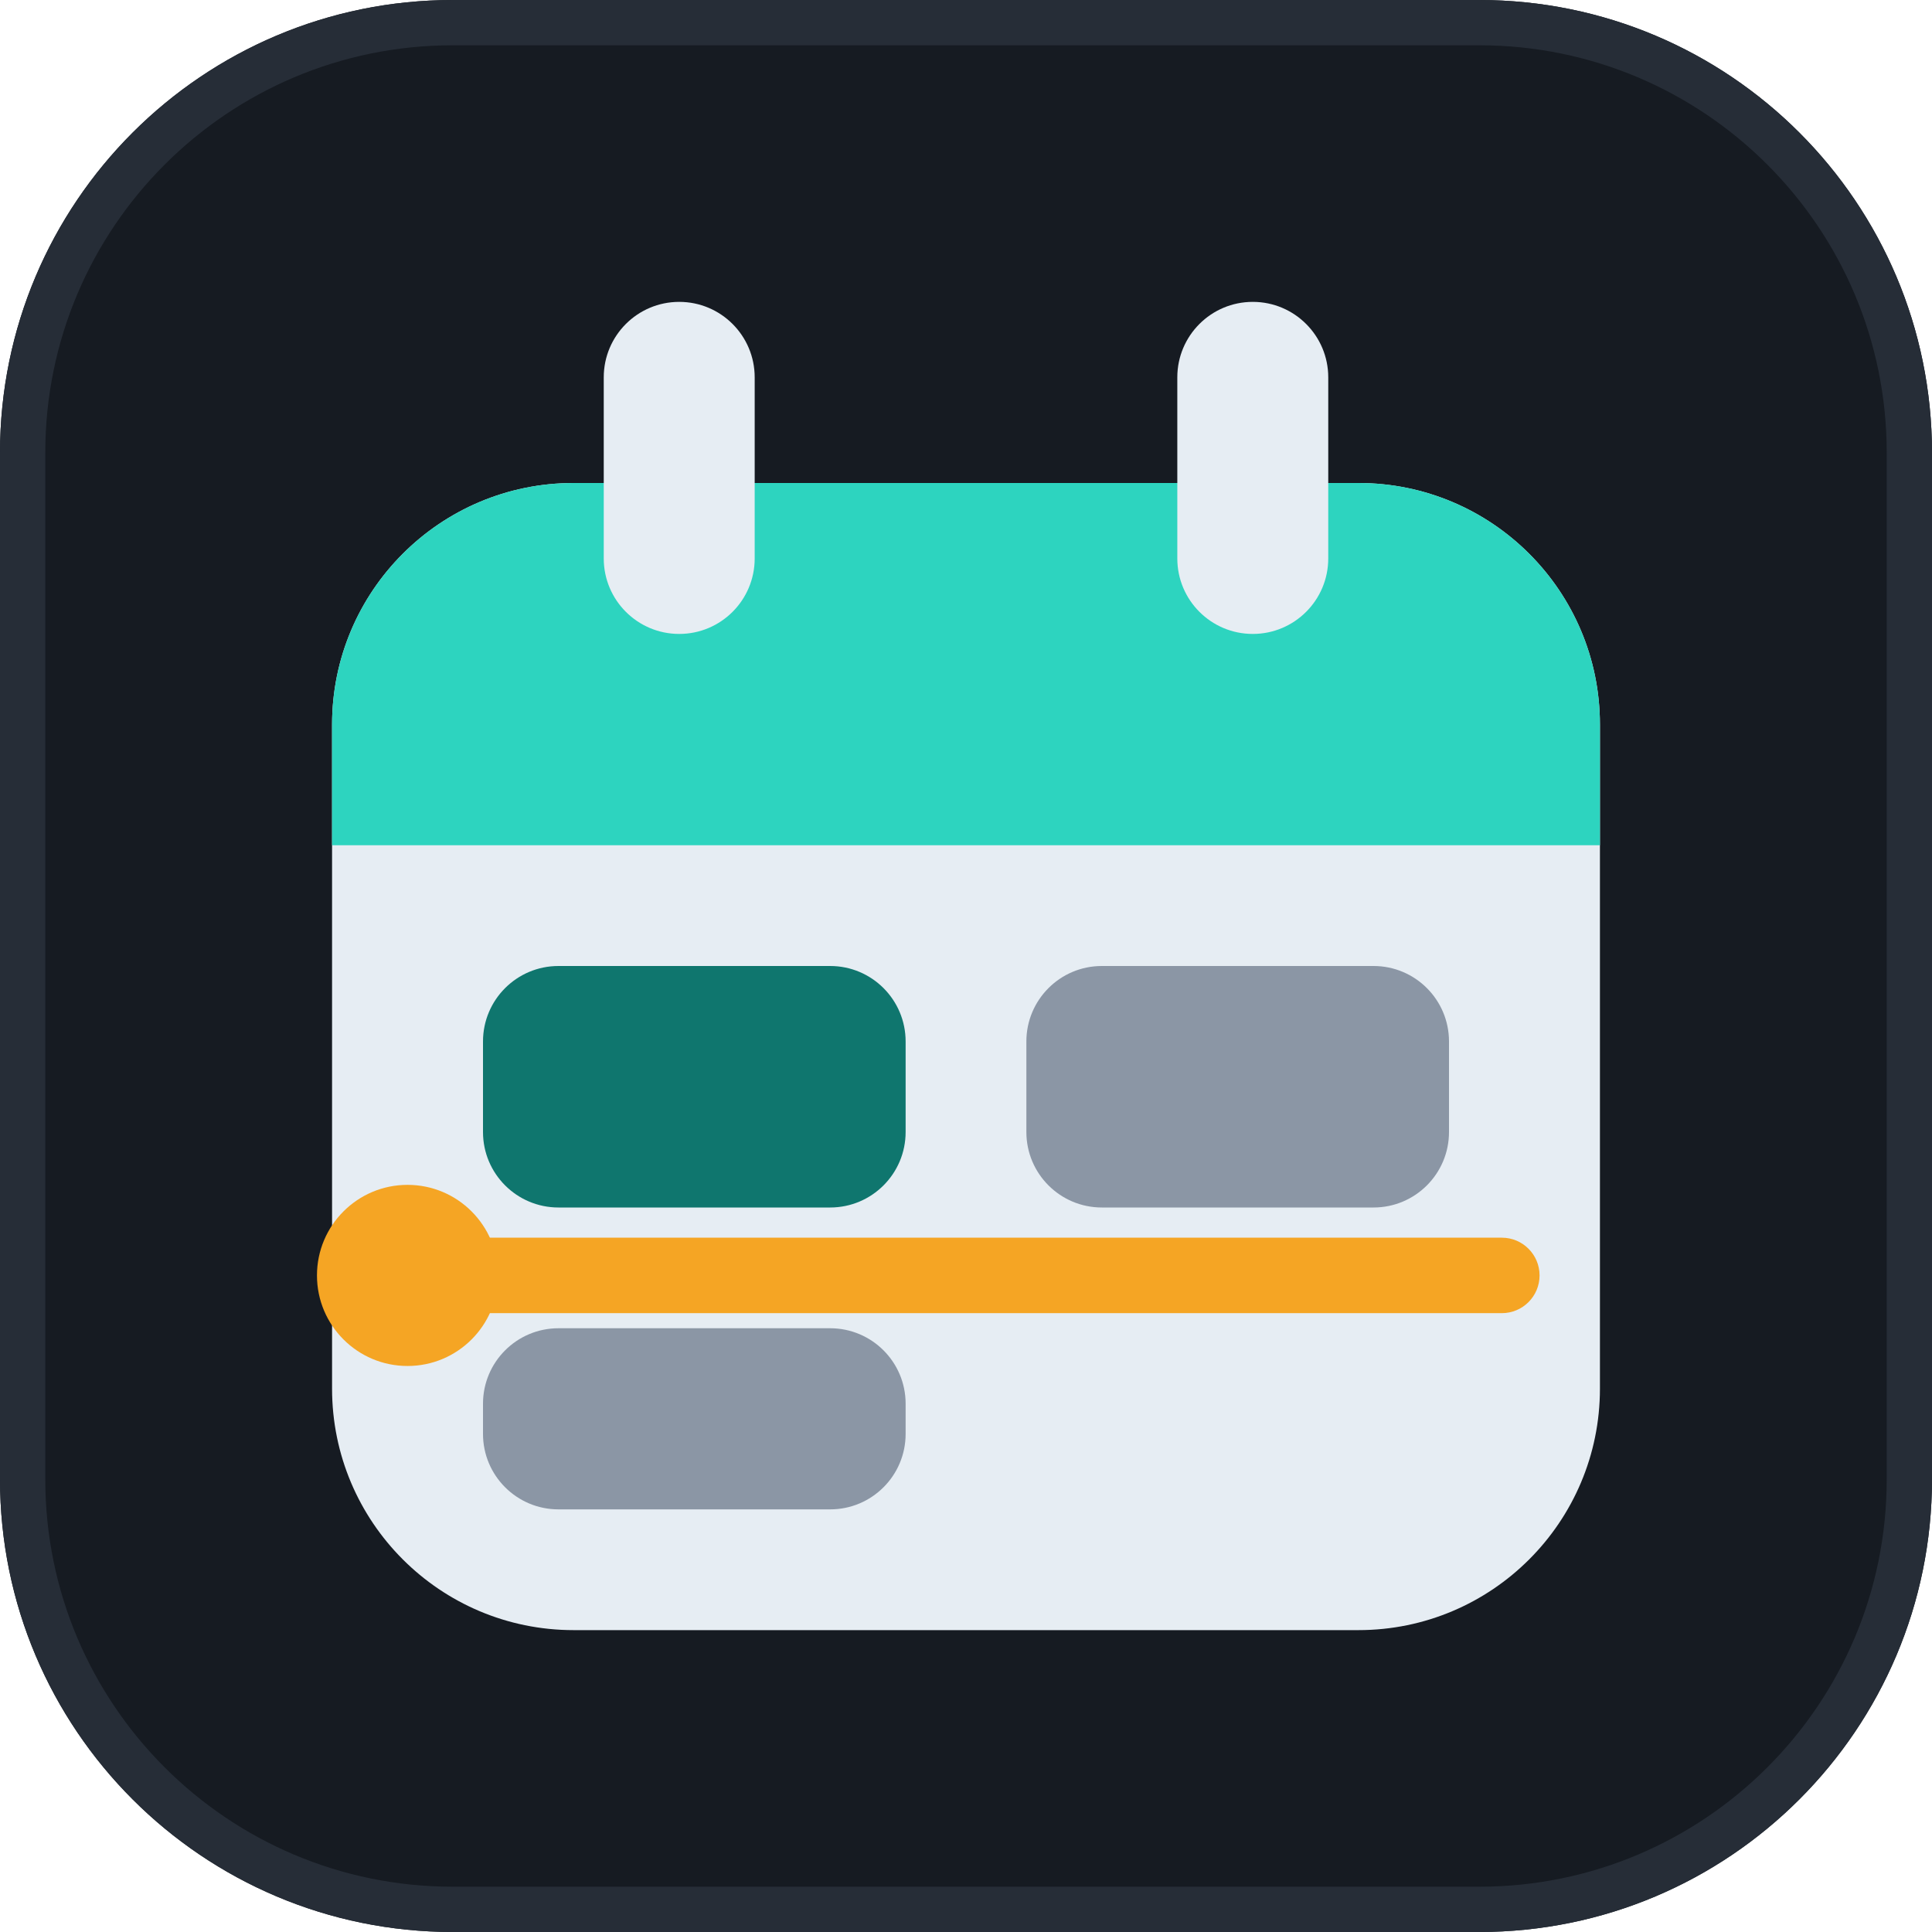
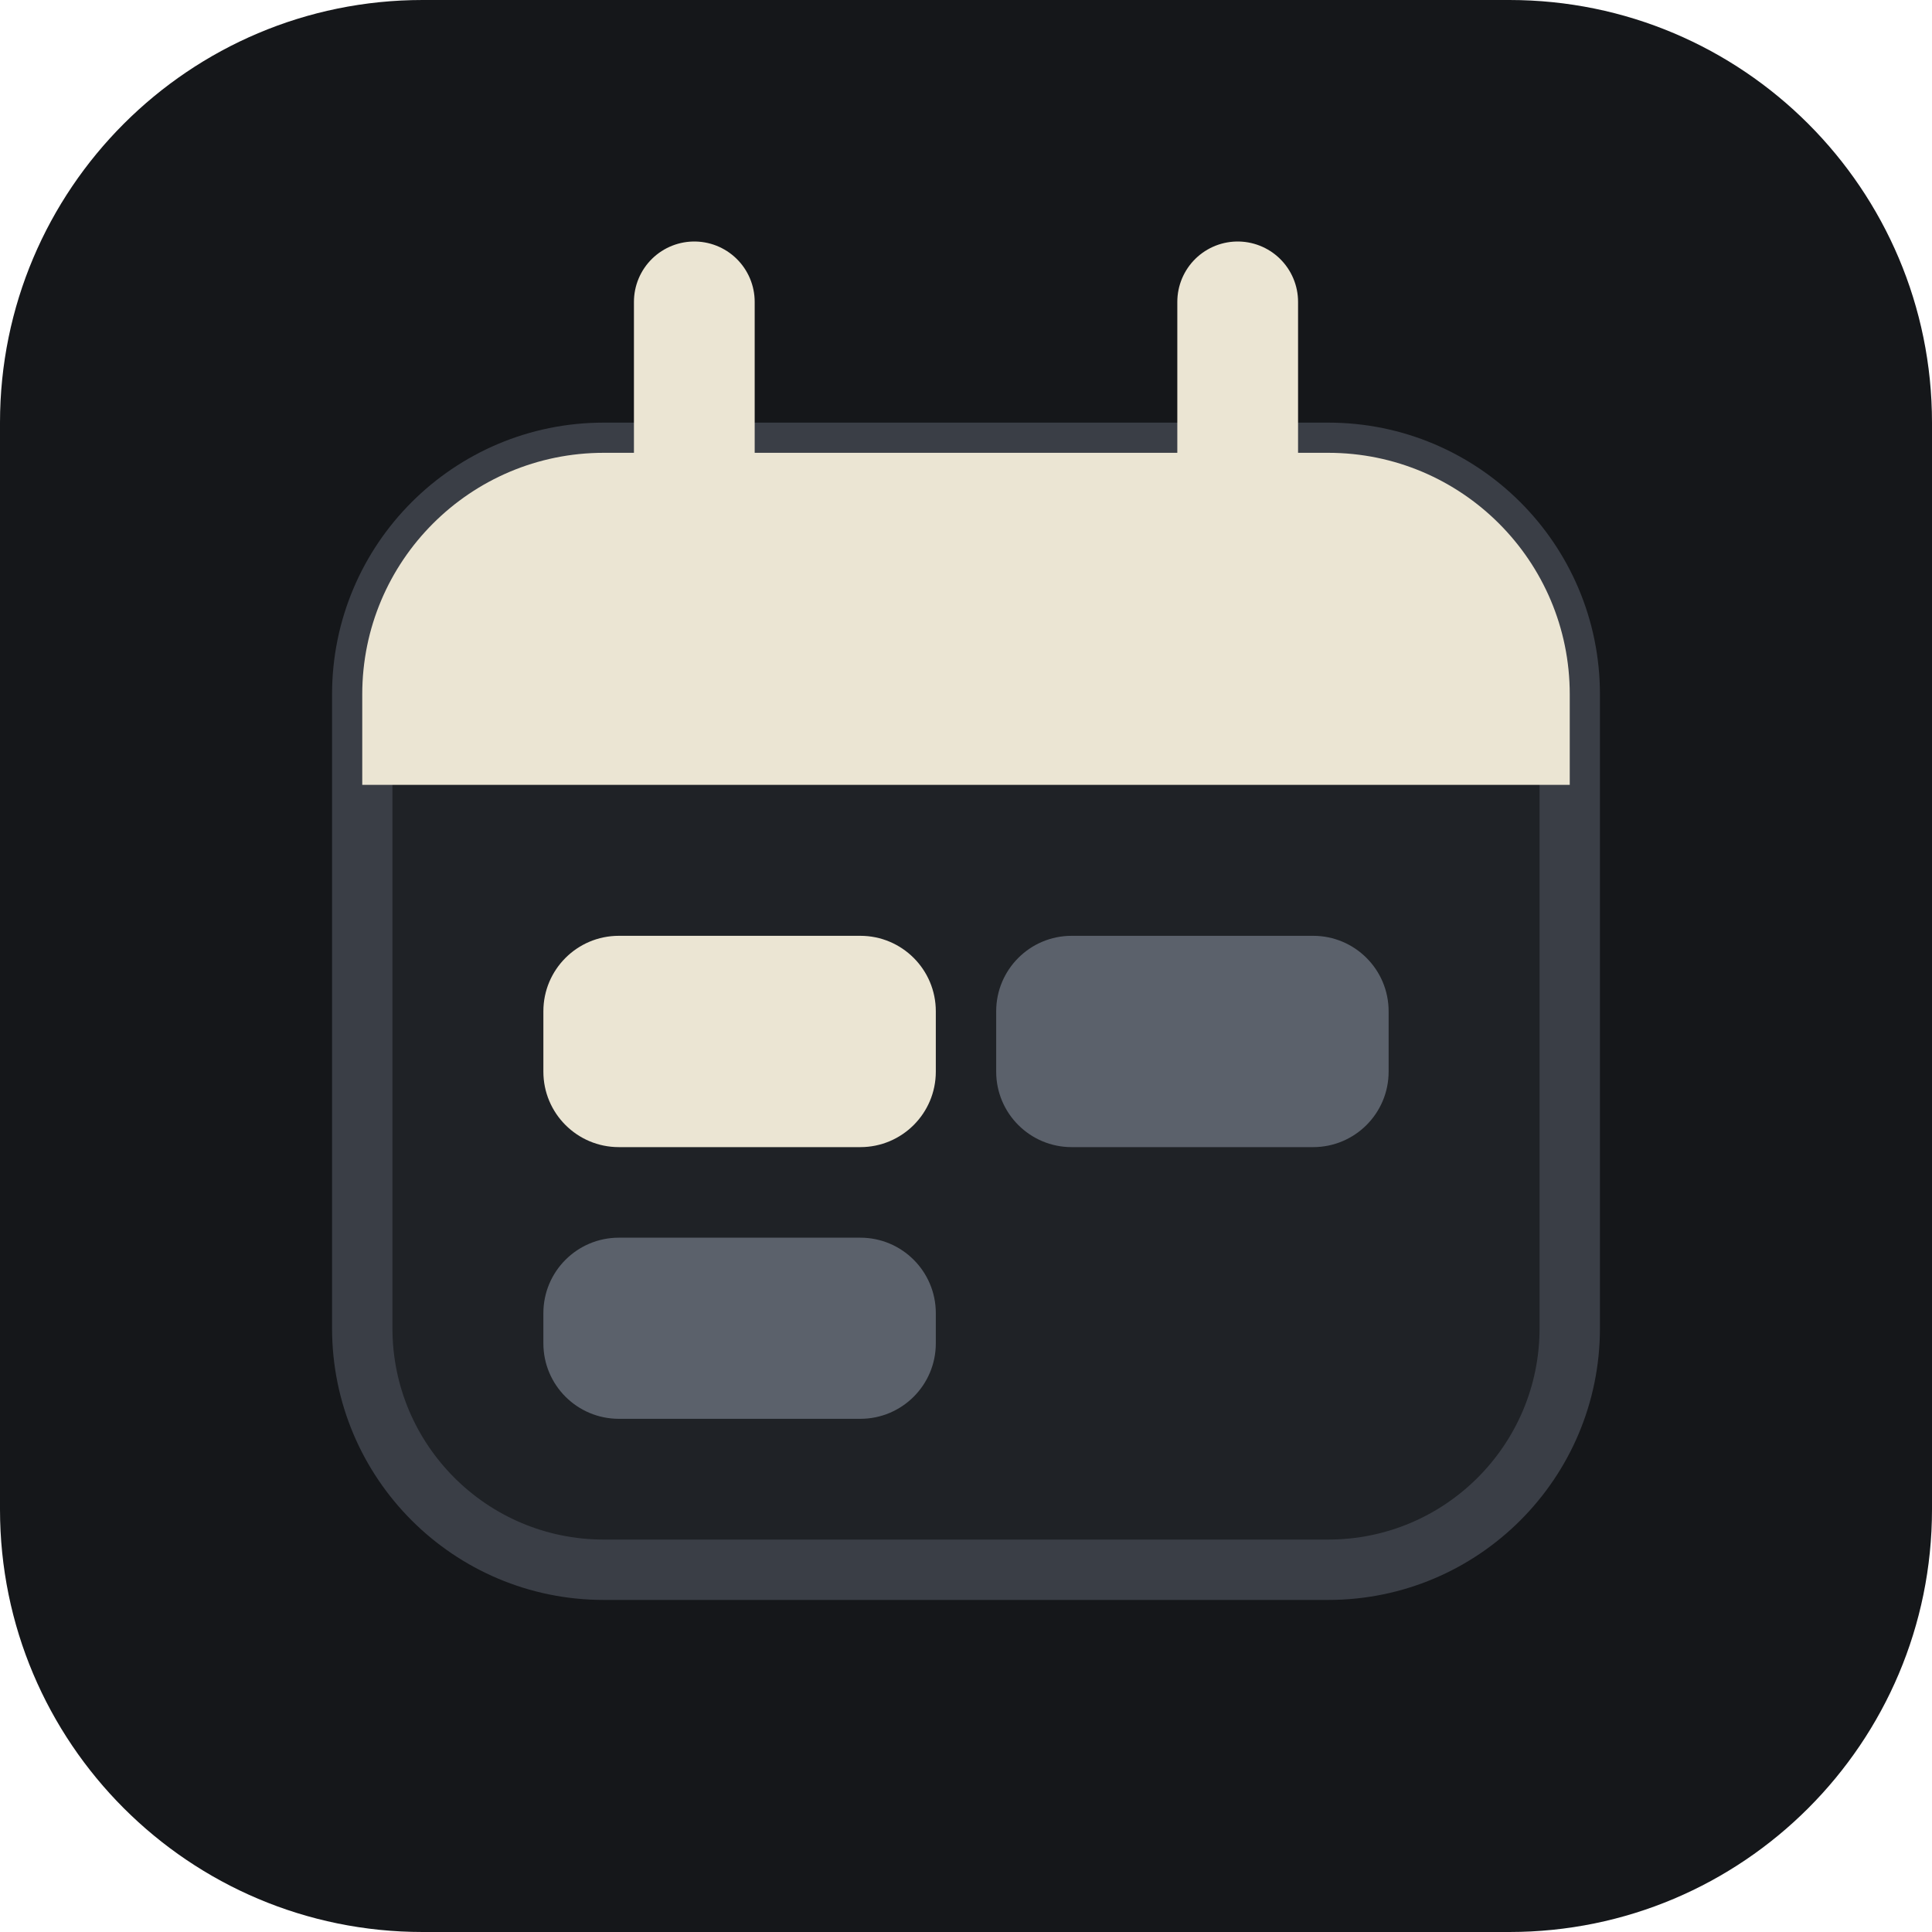
<svg xmlns="http://www.w3.org/2000/svg" viewBox="0 0 64 64">
-   <rect width="64" height="64" rx="15" fill="#161b22" />
-   <rect x=".75" y=".75" width="62.5" height="62.5" rx="14.25" fill="none" stroke="#262d37" stroke-width="1.5" />
-   <rect x="11" y="16" width="42" height="38" rx="8" fill="#e6edf3" />
-   <path d="M11 24a8 8 0 0 1 8-8h26a8 8 0 0 1 8 8v4H11z" fill="#2dd4bf" />
-   <rect x="20" y="10" width="5" height="11" rx="2.5" fill="#e6edf3" />
-   <rect x="39" y="10" width="5" height="11" rx="2.5" fill="#e6edf3" />
-   <rect x="16" y="32" width="14" height="8" rx="2.5" fill="#0f766e" />
-   <rect x="34" y="32" width="14" height="8" rx="2.5" fill="#8b96a5" />
-   <rect x="16" y="44" width="14" height="6" rx="2.5" fill="#8b96a5" />
-   <rect x="13" y="41" width="38" height="2.5" rx="1.25" fill="#f5a524" />
-   <circle cx="13.5" cy="42.25" r="3" fill="#f5a524" />
+   <rect width="64" height="64" rx="14" fill="#15171a" />
+   <rect x="12" y="15" width="40" height="37" rx="8" fill="#1f2226" stroke="#3a3e46" stroke-width="2" />
+   <path d="M12 23a8 8 0 0 1 8-8h24a8 8 0 0 1 8 8v3H12z" fill="#ebe5d3" />
+   <path d="M23 10v9M41 10v9" stroke="#ebe5d3" stroke-width="4" stroke-linecap="round" />
+   <rect x="18" y="31" width="13" height="7" rx="2.5" fill="#ebe5d3" />
+   <rect x="33" y="31" width="13" height="7" rx="2.5" fill="#5b616b" />
+   <rect x="18" y="41" width="13" height="6" rx="2.5" fill="#5b616b" />
</svg>
